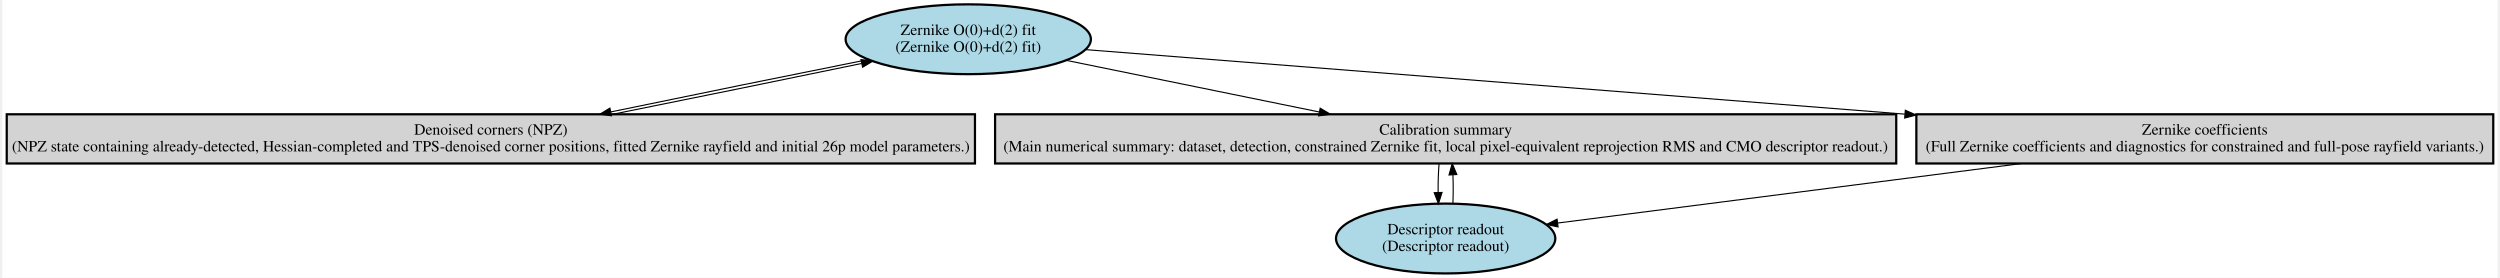
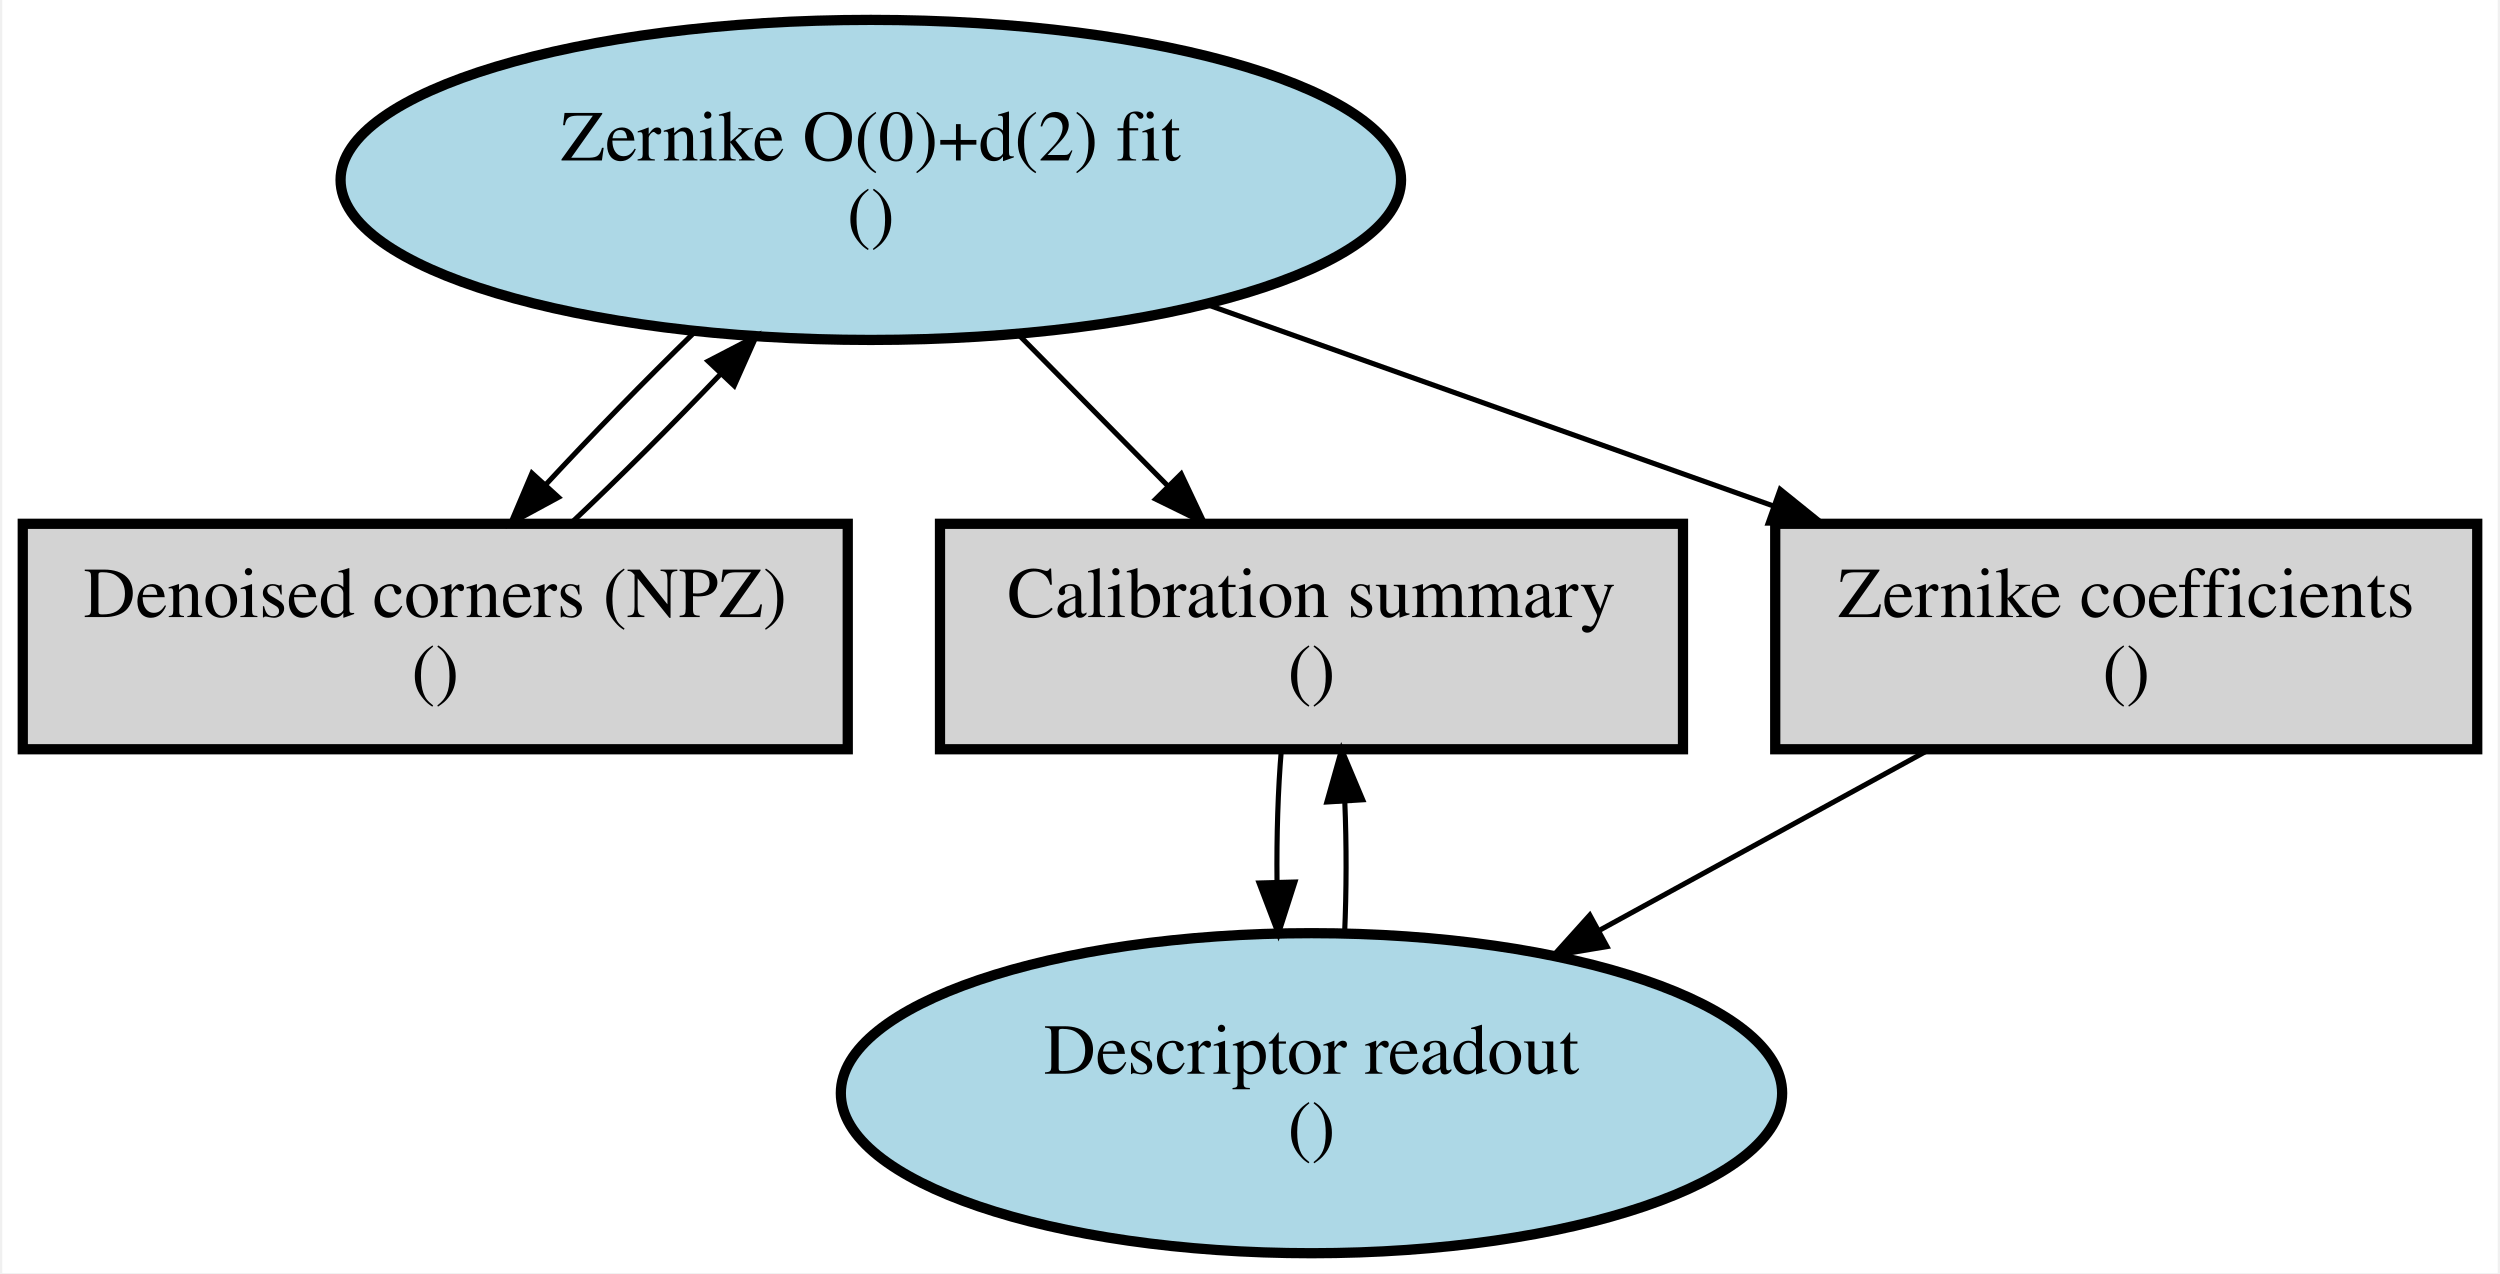
- <svg xmlns="http://www.w3.org/2000/svg" width="2232pt" height="248pt" viewBox="0.00 0.00 2232.00 248.45">
+ <svg xmlns="http://www.w3.org/2000/svg" width="487pt" height="248pt" viewBox="0.00 0.00 487.00 248.45">
  <g id="graph0" class="graph" transform="scale(1 1) rotate(0) translate(4 244.45)">
-     <polygon fill="white" stroke="transparent" points="-4,4 -4,-244.45 2228,-244.45 2228,4 -4,4" />
+     <polygon fill="white" stroke="transparent" points="-4,4 -4,-244.45 483,-244.45 483,4 -4,4" />
    <g id="node1" class="node">
-       <ellipse fill="lightblue" stroke="black" stroke-width="2" cx="860" cy="-209.34" rx="109.7" ry="31.23" />
-       <text text-anchor="middle" x="860" y="-213.14" font-family="Times,serif" font-size="14.00">Zernike O(0)+d(2) fit</text>
-       <text text-anchor="middle" x="860" y="-198.14" font-family="Times,serif" font-size="14.00">(Zernike O(0)+d(2) fit)</text>
+       <ellipse fill="lightblue" stroke="black" stroke-width="2" cx="165.5" cy="-209.34" rx="103.48" ry="31.23" />
+       <text text-anchor="middle" x="165.5" y="-213.14" font-family="Times,serif" font-size="14.00">Zernike O(0)+d(2) fit</text>
+       <text text-anchor="middle" x="165.5" y="-198.14" font-family="Times,serif" font-size="14.00">()</text>
    </g>
    <g id="node3" class="node">
-       <polygon fill="lightgrey" stroke="black" stroke-width="2" points="866,-142.23 0,-142.23 0,-98.23 866,-98.23 866,-142.23" />
-       <text text-anchor="middle" x="433" y="-124.03" font-family="Times,serif" font-size="14.00">Denoised corners (NPZ)</text>
-       <text text-anchor="middle" x="433" y="-109.03" font-family="Times,serif" font-size="14.00">(NPZ state containing already-detected, Hessian-completed and TPS-denoised corner positions, fitted Zernike rayfield and initial 26p model parameters.)</text>
+       <polygon fill="lightgrey" stroke="black" stroke-width="2" points="161,-142.23 0,-142.23 0,-98.23 161,-98.23 161,-142.23" />
+       <text text-anchor="middle" x="80.5" y="-124.03" font-family="Times,serif" font-size="14.00">Denoised corners (NPZ)</text>
+       <text text-anchor="middle" x="80.5" y="-109.03" font-family="Times,serif" font-size="14.00">()</text>
    </g>
    <g id="edge4" class="edge">
-       <path fill="none" stroke="black" d="M770.66,-191.23C703.54,-177.84 611.39,-159.08 540.29,-144.35" />
-       <polygon fill="black" stroke="black" points="540.91,-140.9 530.4,-142.3 539.48,-147.75 540.91,-140.9" />
+       <path fill="none" stroke="black" d="M131.29,-179.81C121.4,-170.18 110.91,-159.43 102,-149.8" />
+       <polygon fill="black" stroke="black" points="104.55,-147.4 95.23,-142.35 99.37,-152.11 104.55,-147.4" />
    </g>
    <g id="node4" class="node">
-       <polygon fill="lightgrey" stroke="black" stroke-width="2" points="1690,-142.23 884,-142.23 884,-98.23 1690,-98.23 1690,-142.23" />
-       <text text-anchor="middle" x="1287" y="-124.03" font-family="Times,serif" font-size="14.00">Calibration summary</text>
-       <text text-anchor="middle" x="1287" y="-109.03" font-family="Times,serif" font-size="14.00">(Main numerical summary: dataset, detection, constrained Zernike fit, local pixel-equivalent reprojection RMS and CMO descriptor readout.)</text>
+       <polygon fill="lightgrey" stroke="black" stroke-width="2" points="324,-142.23 179,-142.23 179,-98.23 324,-98.23 324,-142.23" />
+       <text text-anchor="middle" x="251.5" y="-124.03" font-family="Times,serif" font-size="14.00">Calibration summary</text>
+       <text text-anchor="middle" x="251.5" y="-109.03" font-family="Times,serif" font-size="14.00">()</text>
    </g>
    <g id="edge5" class="edge">
-       <path fill="none" stroke="black" d="M947.44,-190.5C1012.92,-177.14 1103.05,-158.75 1174,-144.28" />
-       <polygon fill="black" stroke="black" points="1174.78,-147.69 1183.88,-142.26 1173.38,-140.83 1174.78,-147.69" />
+       <path fill="none" stroke="black" d="M194.14,-179.33C203.54,-169.8 213.99,-159.22 223.36,-149.73" />
+       <polygon fill="black" stroke="black" points="226.07,-151.97 230.6,-142.39 221.09,-147.05 226.07,-151.97" />
    </g>
    <g id="node5" class="node">
-       <polygon fill="lightgrey" stroke="black" stroke-width="2" points="2224,-142.23 1708,-142.23 1708,-98.23 2224,-98.23 2224,-142.23" />
-       <text text-anchor="middle" x="1966" y="-124.03" font-family="Times,serif" font-size="14.00">Zernike coefficients</text>
-       <text text-anchor="middle" x="1966" y="-109.03" font-family="Times,serif" font-size="14.00">(Full Zernike coefficients and diagnostics for constrained and full-pose rayfield variants.)</text>
+       <polygon fill="lightgrey" stroke="black" stroke-width="2" points="479,-142.23 342,-142.23 342,-98.23 479,-98.23 479,-142.23" />
+       <text text-anchor="middle" x="410.5" y="-124.03" font-family="Times,serif" font-size="14.00">Zernike coefficients</text>
+       <text text-anchor="middle" x="410.5" y="-109.03" font-family="Times,serif" font-size="14.00">()</text>
    </g>
    <g id="edge7" class="edge">
-       <path fill="none" stroke="black" d="M965.05,-200.06C1131.76,-186.93 1462.14,-160.91 1697.72,-142.36" />
-       <polygon fill="black" stroke="black" points="1698.12,-145.84 1707.81,-141.56 1697.57,-138.86 1698.12,-145.84" />
+       <path fill="none" stroke="black" d="M230.83,-185.11C265.04,-172.95 306.91,-158.06 341.63,-145.71" />
+       <polygon fill="black" stroke="black" points="342.97,-148.95 351.22,-142.3 340.62,-142.36 342.97,-148.95" />
    </g>
    <g id="node2" class="node">
-       <ellipse fill="lightblue" stroke="black" stroke-width="2" cx="1287" cy="-31.11" rx="98.08" ry="31.23" />
-       <text text-anchor="middle" x="1287" y="-34.91" font-family="Times,serif" font-size="14.00">Descriptor readout</text>
-       <text text-anchor="middle" x="1287" y="-19.91" font-family="Times,serif" font-size="14.00">(Descriptor readout)</text>
+       <ellipse fill="lightblue" stroke="black" stroke-width="2" cx="251.5" cy="-31.11" rx="91.85" ry="31.23" />
+       <text text-anchor="middle" x="251.5" y="-34.91" font-family="Times,serif" font-size="14.00">Descriptor readout</text>
+       <text text-anchor="middle" x="251.5" y="-19.91" font-family="Times,serif" font-size="14.00">()</text>
    </g>
    <g id="edge6" class="edge">
-       <path fill="none" stroke="black" d="M1293.46,-62.23C1293.83,-70.55 1293.85,-79.59 1293.5,-87.98" />
-       <polygon fill="black" stroke="black" points="1290,-87.94 1292.88,-98.14 1296.99,-88.37 1290,-87.94" />
+       <path fill="none" stroke="black" d="M257.96,-62.23C258.33,-70.55 258.35,-79.59 258,-87.98" />
+       <polygon fill="black" stroke="black" points="254.5,-87.94 257.38,-98.14 261.49,-88.37 254.5,-87.94" />
    </g>
    <g id="edge1" class="edge">
-       <path fill="none" stroke="black" d="M542.19,-142.3C610.9,-156.08 698.68,-173.99 764.6,-187.68" />
-       <polygon fill="black" stroke="black" points="764.06,-191.15 774.57,-189.76 765.49,-184.29 764.06,-191.15" />
+       <path fill="none" stroke="black" d="M107.08,-142.43C116.33,-151.15 126.7,-161.51 136.14,-171.41" />
+       <polygon fill="black" stroke="black" points="133.75,-173.97 143.15,-178.85 138.84,-169.17 133.75,-173.97" />
    </g>
    <g id="edge2" class="edge">
-       <path fill="none" stroke="black" d="M1281.12,-98.14C1280.46,-90.39 1280.18,-81.34 1280.27,-72.47" />
-       <polygon fill="black" stroke="black" points="1283.77,-72.32 1280.54,-62.23 1276.77,-72.13 1283.77,-72.32" />
+       <path fill="none" stroke="black" d="M245.62,-98.14C244.96,-90.39 244.68,-81.34 244.77,-72.47" />
+       <polygon fill="black" stroke="black" points="248.27,-72.32 245.04,-62.23 241.27,-72.13 248.27,-72.32" />
    </g>
    <g id="edge3" class="edge">
-       <path fill="none" stroke="black" d="M1802.07,-98.19C1672.67,-81.59 1496.34,-58.97 1387.18,-44.96" />
-       <polygon fill="black" stroke="black" points="1387.52,-41.48 1377.15,-43.68 1386.63,-48.42 1387.52,-41.48" />
+       <path fill="none" stroke="black" d="M372.01,-98.14C352.71,-87.56 328.97,-74.56 307.68,-62.89" />
+       <polygon fill="black" stroke="black" points="309.17,-59.72 298.72,-57.98 305.81,-65.86 309.17,-59.72" />
    </g>
  </g>
</svg>
